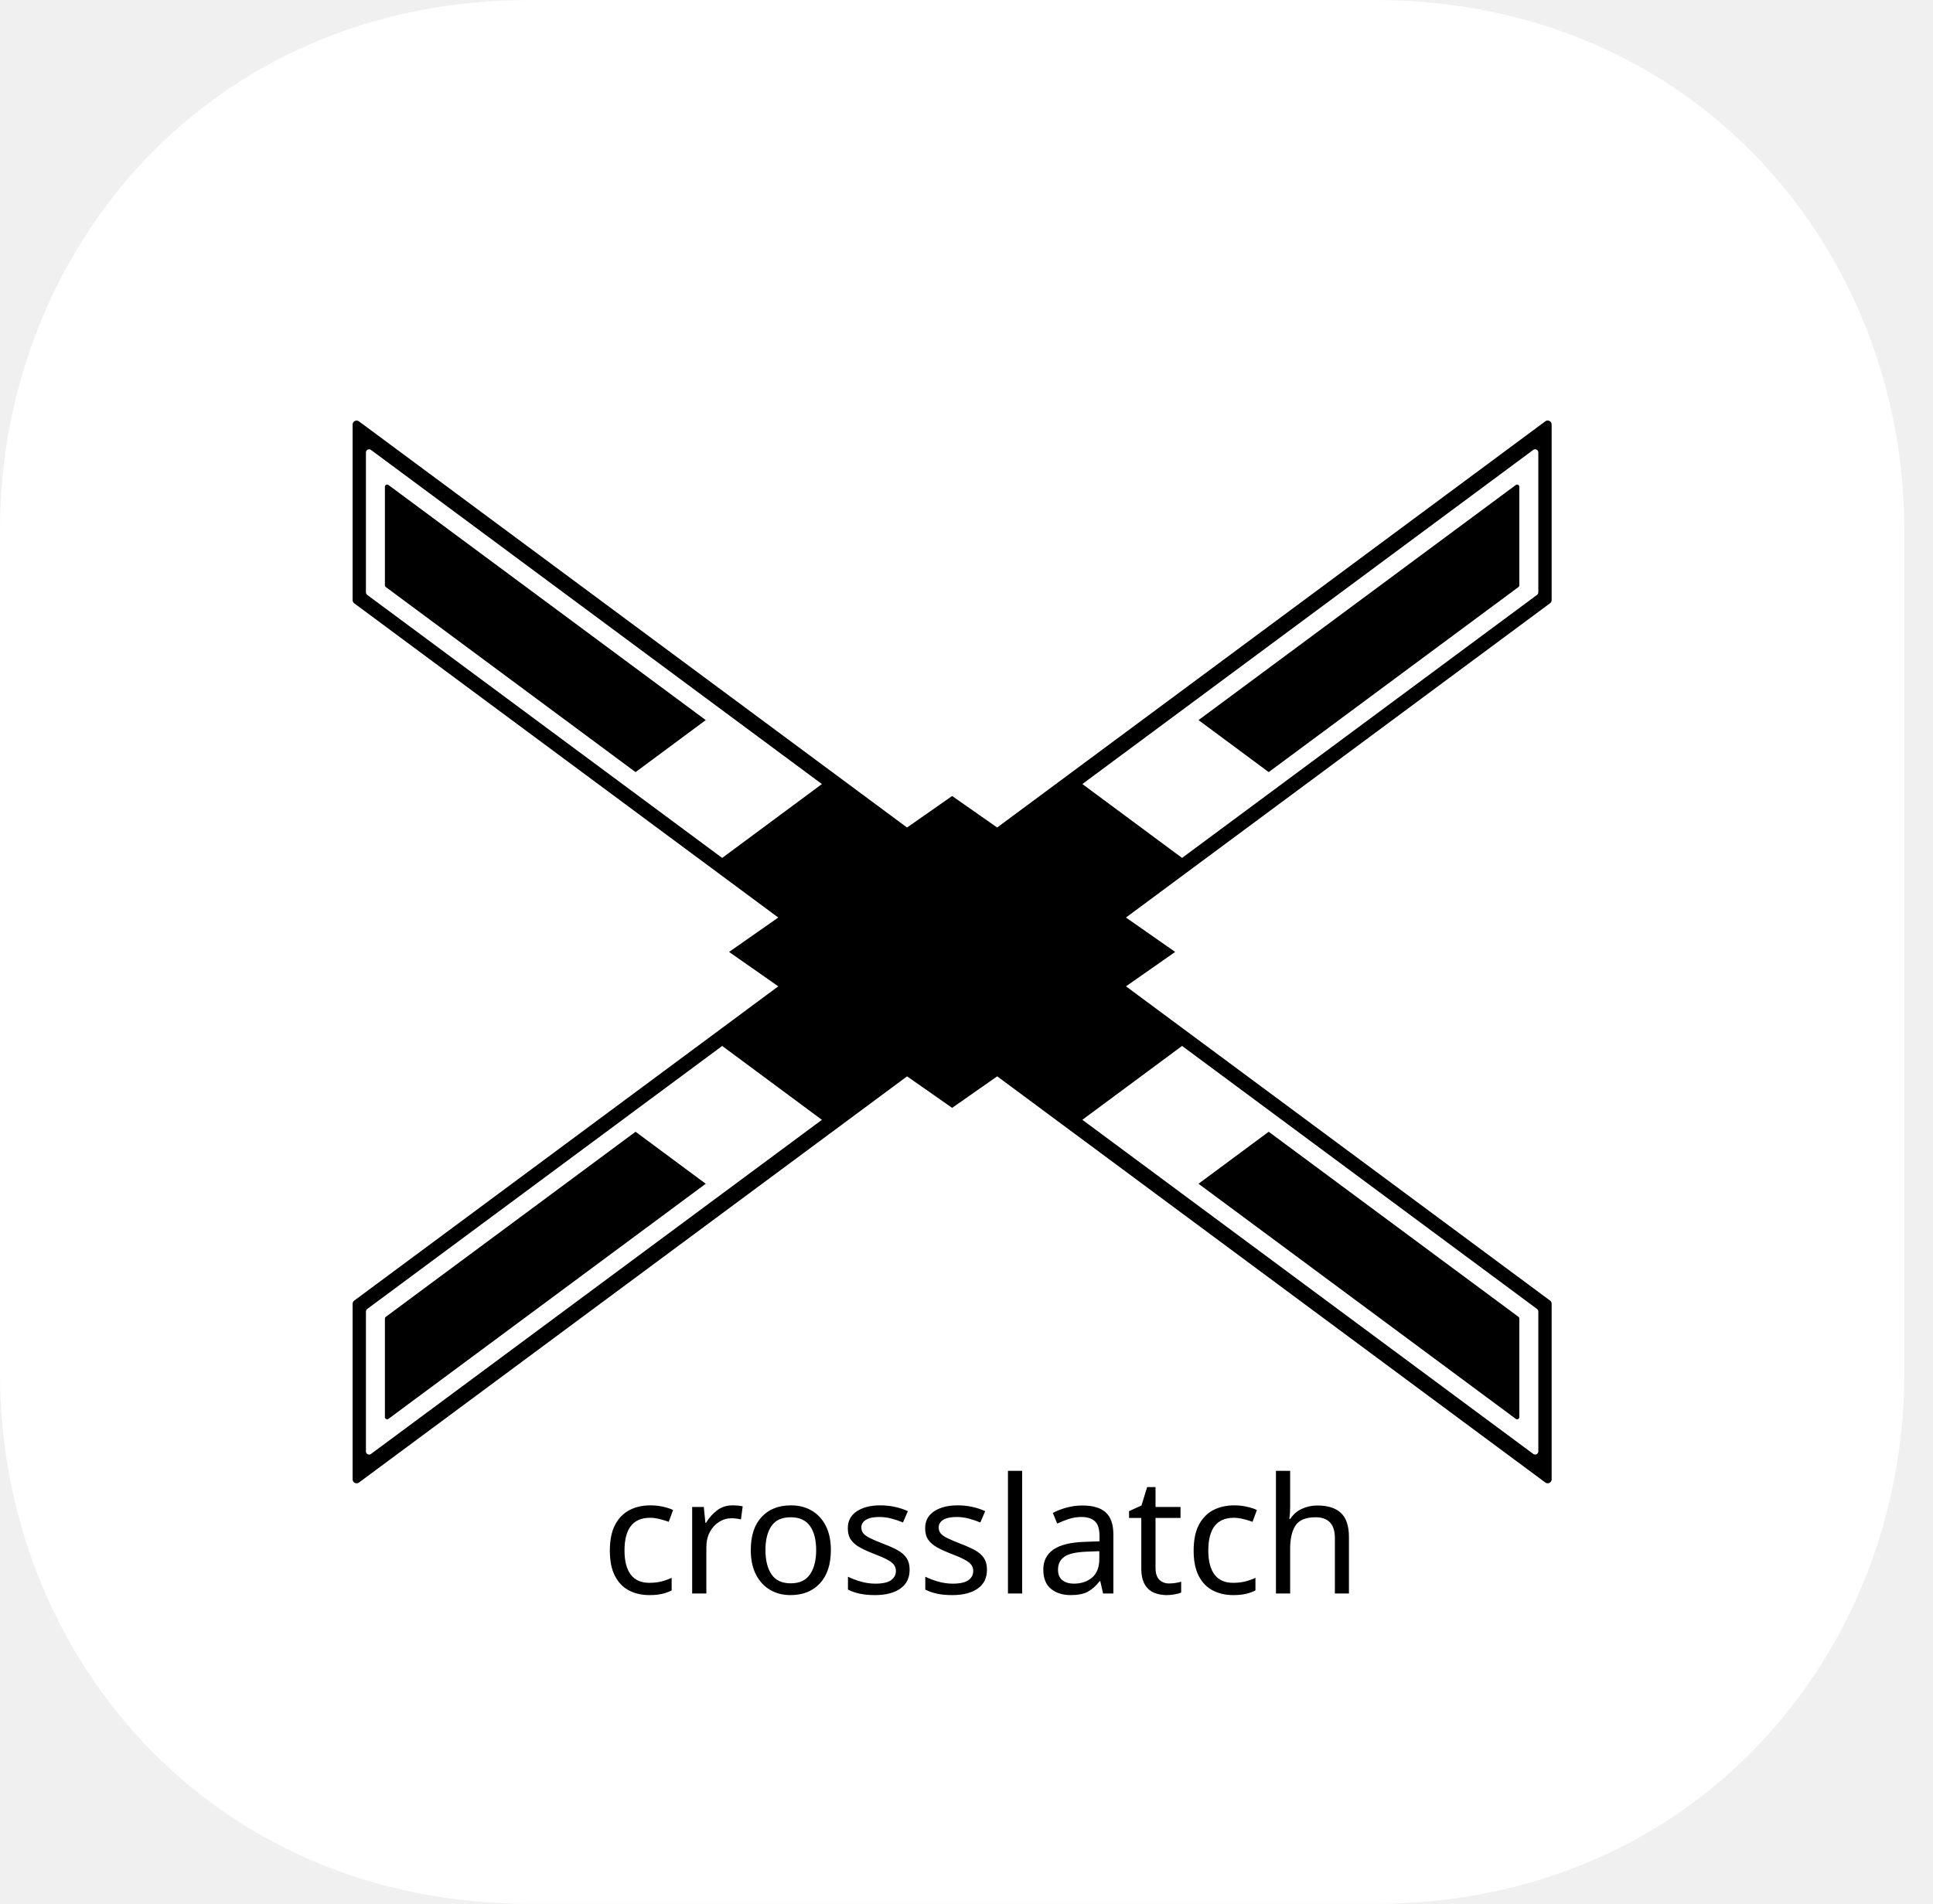
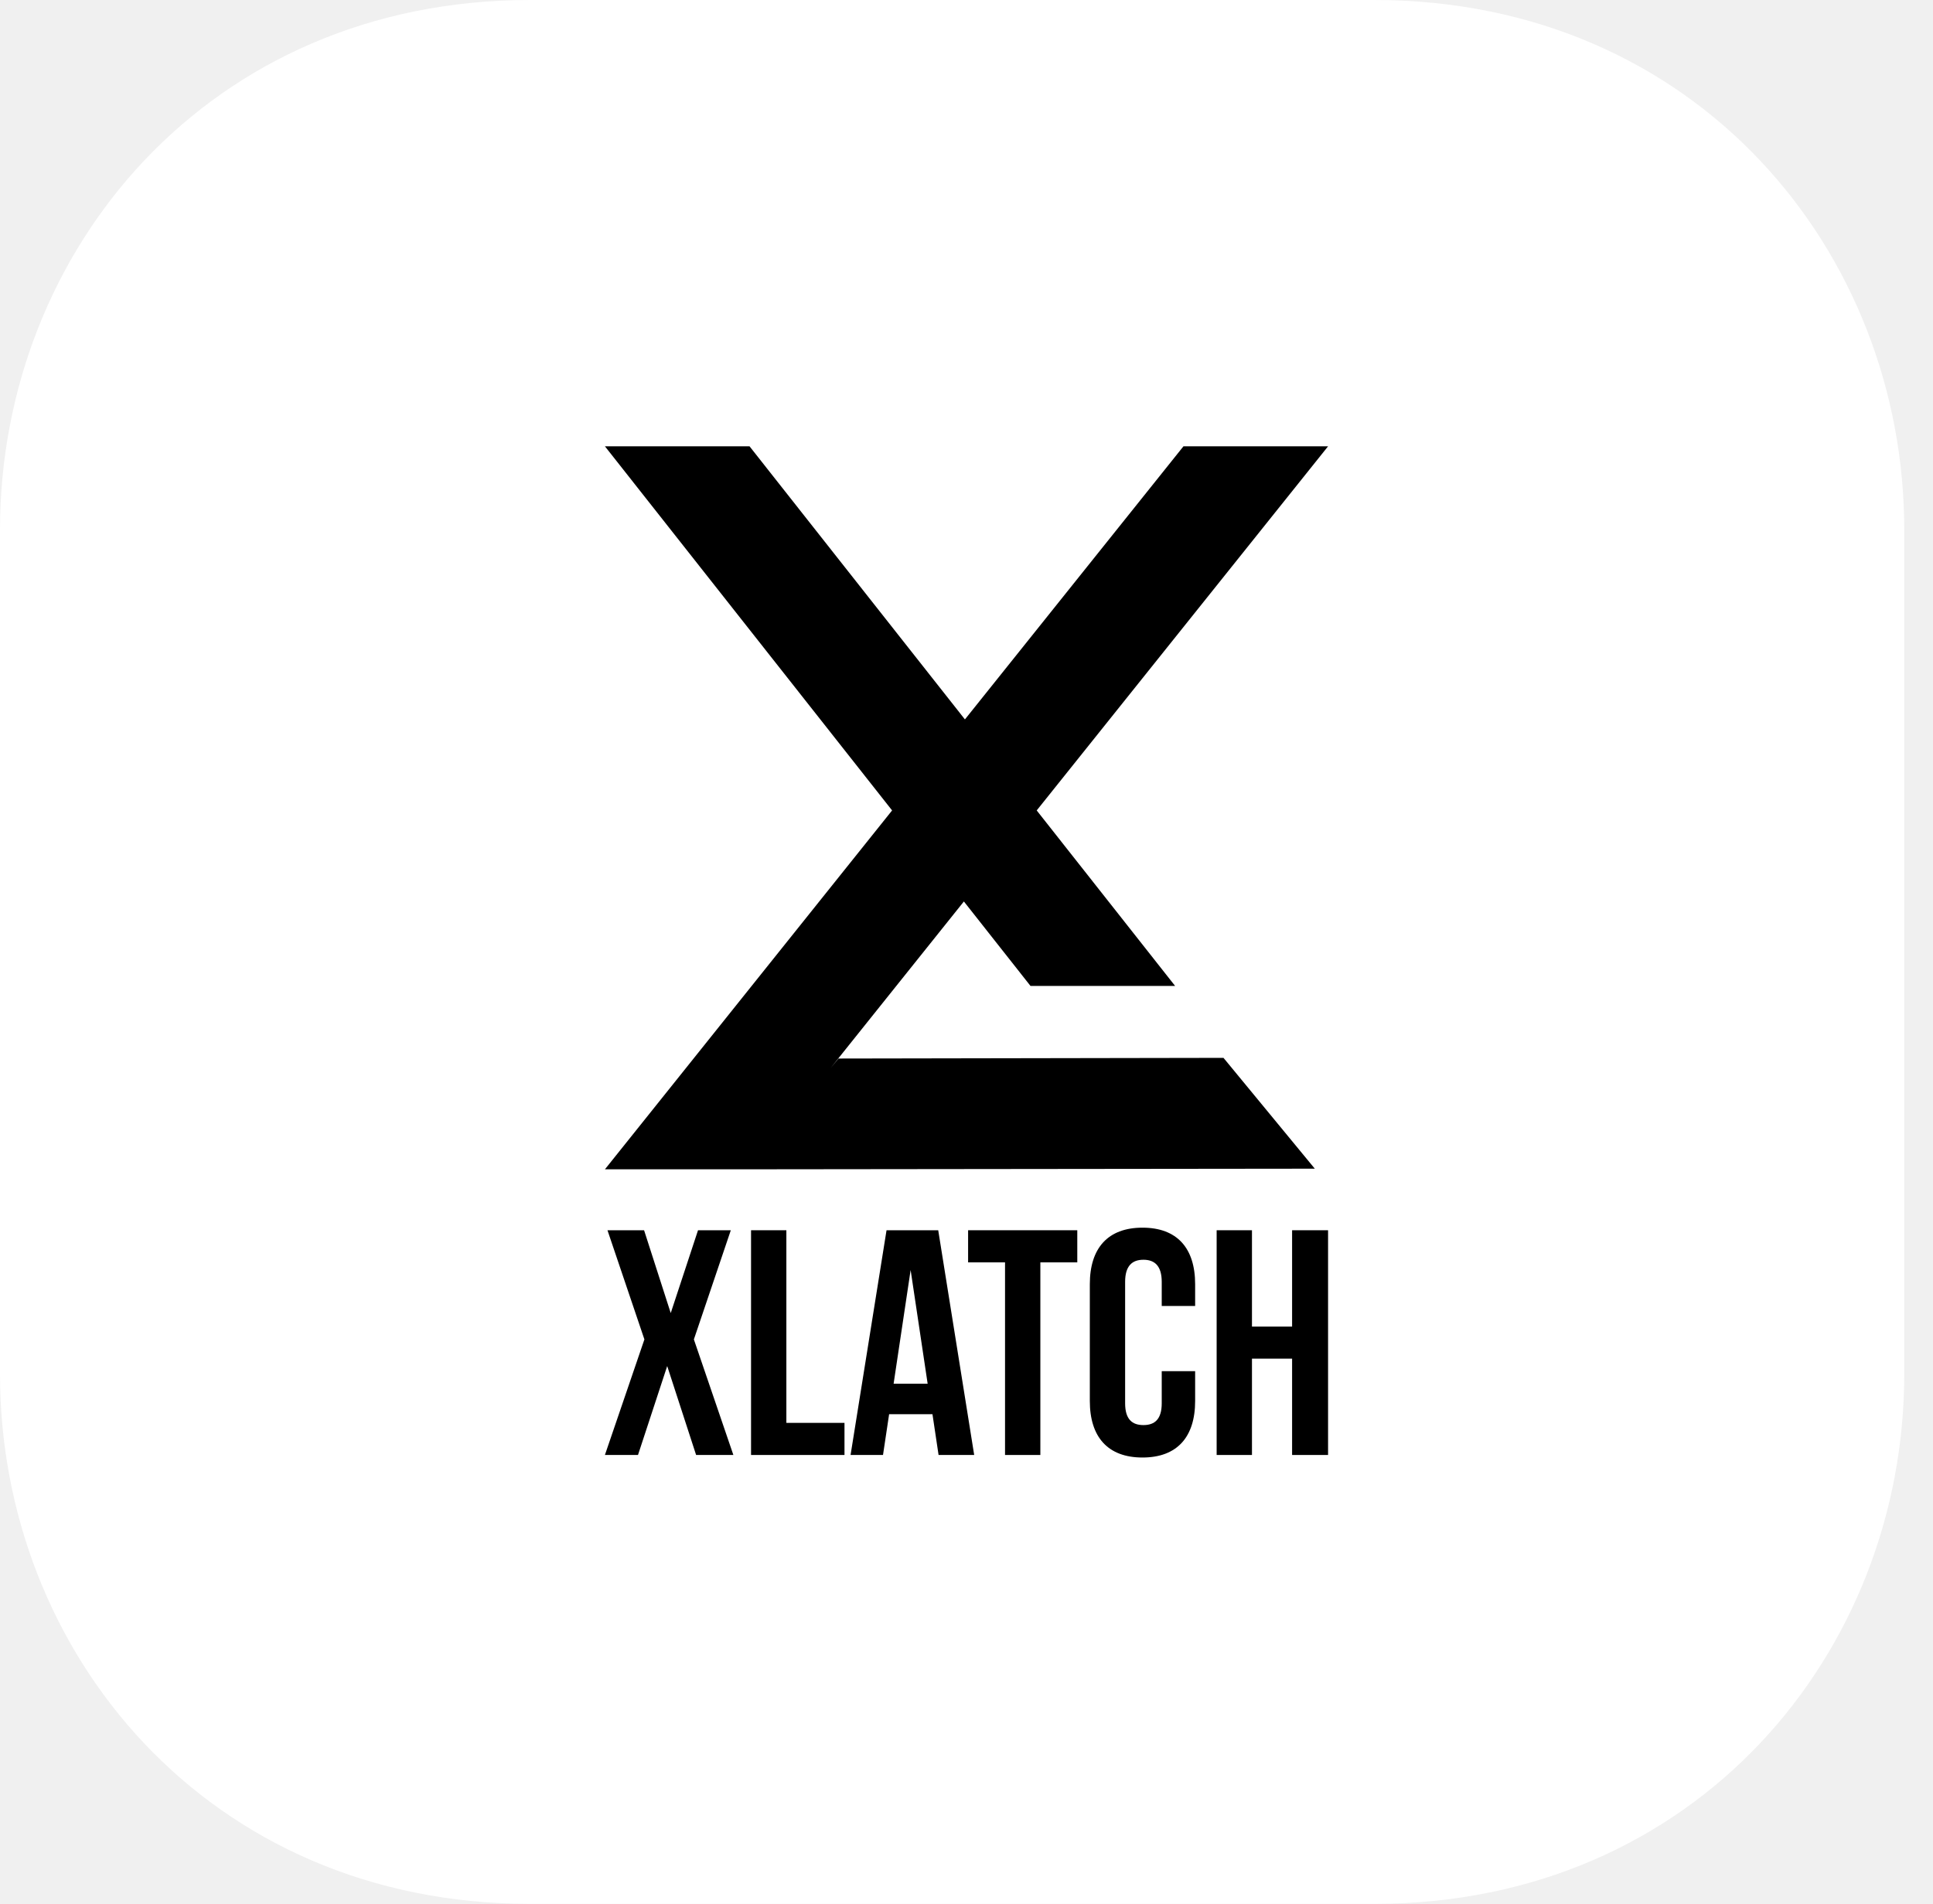
<svg xmlns="http://www.w3.org/2000/svg" id="Layer_2" data-name="Layer 2" viewBox="0 0 838.47 826">
  <defs>
    <style>
      .cls-1 {
-         font-family: Geo-Regular, Geo;
-         font-size: 70.03px;
-       }
- 
-       .cls-2 {
        fill: #fff;
      }
    </style>
  </defs>
-   <path class="cls-2" d="M229.9,826h366.2c139.5,0,229.9-108.9,229.9-229.9V229.9C826,108.9,735.7,0,596.1,0H229.9C90.4,0,0,108.9,0,229.9v366.2c0,121,90.3,229.9,229.9,229.9h0Z" />
-   <text class="cls-1" transform="translate(260.67 691.34)">
-     <tspan x="0" y="0">crosslatch</tspan>
-   </text>
+   <path class="cls-1" d="M229.9,826h366.2c139.5,0,229.9-108.9,229.9-229.9V229.9C826,108.9,735.7,0,596.1,0H229.9C90.4,0,0,108.9,0,229.9v366.2c0,121,90.3,229.9,229.9,229.9h0Z" />
  <g>
    <g>
-       <path d="M275.69,491.01l-108.34,80.3c-.25.18-.39.47-.39.78v42.71c0,.79.91,1.25,1.54.78l137.57-101.96s.05-.03.08-.04c-.03-.02-.06-.02-.08-.04l-30.38-22.52Z" />
-       <path d="M400.99,461.24l-54.17-40.15-193.17,143.18c-.44.33-.7.84-.7,1.39v76.16c0,1.42,1.61,2.23,2.75,1.39l245.29-181.81s.1-.05.14-.07c-.05-.03-.1-.04-.14-.07ZM356.43,485.9l-195.51,144.91c-.91.67-2.19.02-2.19-1.1v-60.7c0-.44.21-.85.56-1.1l153.97-114.12,43.18,32s.08.04.11.06c-.04.02-.08.03-.11.06Z" />
-       <path d="M550.31,491.01l108.34,80.3c.25.18.39.47.39.78v42.71c0,.79-.91,1.25-1.54.78l-137.57-101.96s-.05-.03-.08-.04c.03-.02.06-.02.08-.04l30.38-22.52Z" />
-       <path d="M424.87,461.31s.1.04.14.07l245.29,181.81c1.14.84,2.75.03,2.75-1.39v-76.16c0-.55-.26-1.06-.7-1.39l-193.17-143.18-54.17,40.15s-.1.05-.14.07ZM469.45,485.84s.08-.03.11-.06l43.18-32,153.97,114.12c.35.26.56.67.56,1.1v60.7c0,1.13-1.29,1.78-2.19,1.1l-195.51-144.91s-.08-.04-.11-.06Z" />
-       <path d="M275.69,334.99l-108.34-80.3c-.25-.18-.39-.47-.39-.78v-42.71c0-.79.91-1.25,1.54-.78l137.57,101.96s.05.03.08.04c-.03.02-.06.02-.08.04l-30.38,22.52Z" />
-       <path d="M401.13,364.69s-.1-.04-.14-.07l-245.29-181.81c-1.14-.84-2.75-.03-2.75,1.39v76.16c0,.55.26,1.06.7,1.39l193.17,143.18,54.17-40.15s.1-.05.14-.07ZM356.55,340.16s-.08.03-.11.06l-43.18,32-153.97-114.12c-.35-.26-.56-.67-.56-1.1v-60.7c0-1.13,1.29-1.78,2.19-1.1l195.51,144.91s.08.04.11.06Z" />
-       <path d="M550.31,334.99l108.34-80.3c.25-.18.39-.47.39-.78v-42.71c0-.79-.91-1.25-1.54-.78l-137.57,101.96s-.05.03-.08.04c.03.02.06.02.08.04l30.38,22.52Z" />
-       <path d="M425.01,364.76l54.17,40.15,193.17-143.18c.44-.33.7-.84.7-1.39v-76.16c0-1.42-1.61-2.23-2.75-1.39l-245.29,181.81s-.1.05-.14.07c.05.03.1.04.14.07ZM469.57,340.1l195.51-144.91c.91-.67,2.19-.02,2.19,1.1v60.7c0,.44-.21.85-.56,1.1l-153.97,114.12-43.18-32s-.08-.04-.11-.06c.04-.02.08-.03.11-.06Z" />
+       <path d="M317,533.75l-16.02,47.36,17.13,50.14h-16.16l-12.54-38.58-12.67,38.58h-14.35l17.13-50.14-16.02-47.36h15.88l11.56,35.93,11.84-35.93h14.21Z" />
+       <path d="M325.78,533.75h15.32v83.57h25.21v13.93h-40.53v-97.5Z" />
+       <path d="M422.58,631.25h-15.46l-2.65-17.69h-18.8l-2.65,17.69h-14.07l15.6-97.5h22.42l15.6,97.5ZM387.62,600.32h14.76l-7.38-49.31-7.38,49.31Z" />
+       <path d="M419.93,533.75h47.36v13.93h-16.02v83.57h-15.32v-83.57h-16.02v-13.93Z" />
+       <path d="M518.41,594.89v12.95c0,15.6-7.8,24.51-22.84,24.51s-22.84-8.91-22.84-24.51v-50.7c0-15.6,7.8-24.51,22.84-24.51s22.84,8.91,22.84,24.51v9.47h-14.49v-10.45c0-6.96-3.06-9.61-7.94-9.61s-7.94,2.65-7.94,9.61v52.65c0,6.96,3.06,9.47,7.94,9.47s7.94-2.51,7.94-9.47v-13.93h14.49Z" />
+       <path d="M543.06,631.25h-15.32v-97.5h15.32v41.79h17.41v-41.79h15.6v97.5h-15.6v-41.79h-17.41v41.79Z" />
    </g>
-     <polygon points="413 345.35 316.25 413 413 480.65 509.75 413 413 345.35" />
+     <polygon points="363.73 459.25 360.45 463.17 418.1 391.11 447 427.76 509.73 427.76 449.69 351.61 576.07 193.64 513.34 193.64 418.55 312.12 325.13 193.64 262.4 193.64 386.96 351.61 262.4 507.31 325.13 507.31 325.14 507.31 570.32 507.04 530.71 458.96 363.73 459.25" />
  </g>
</svg>
